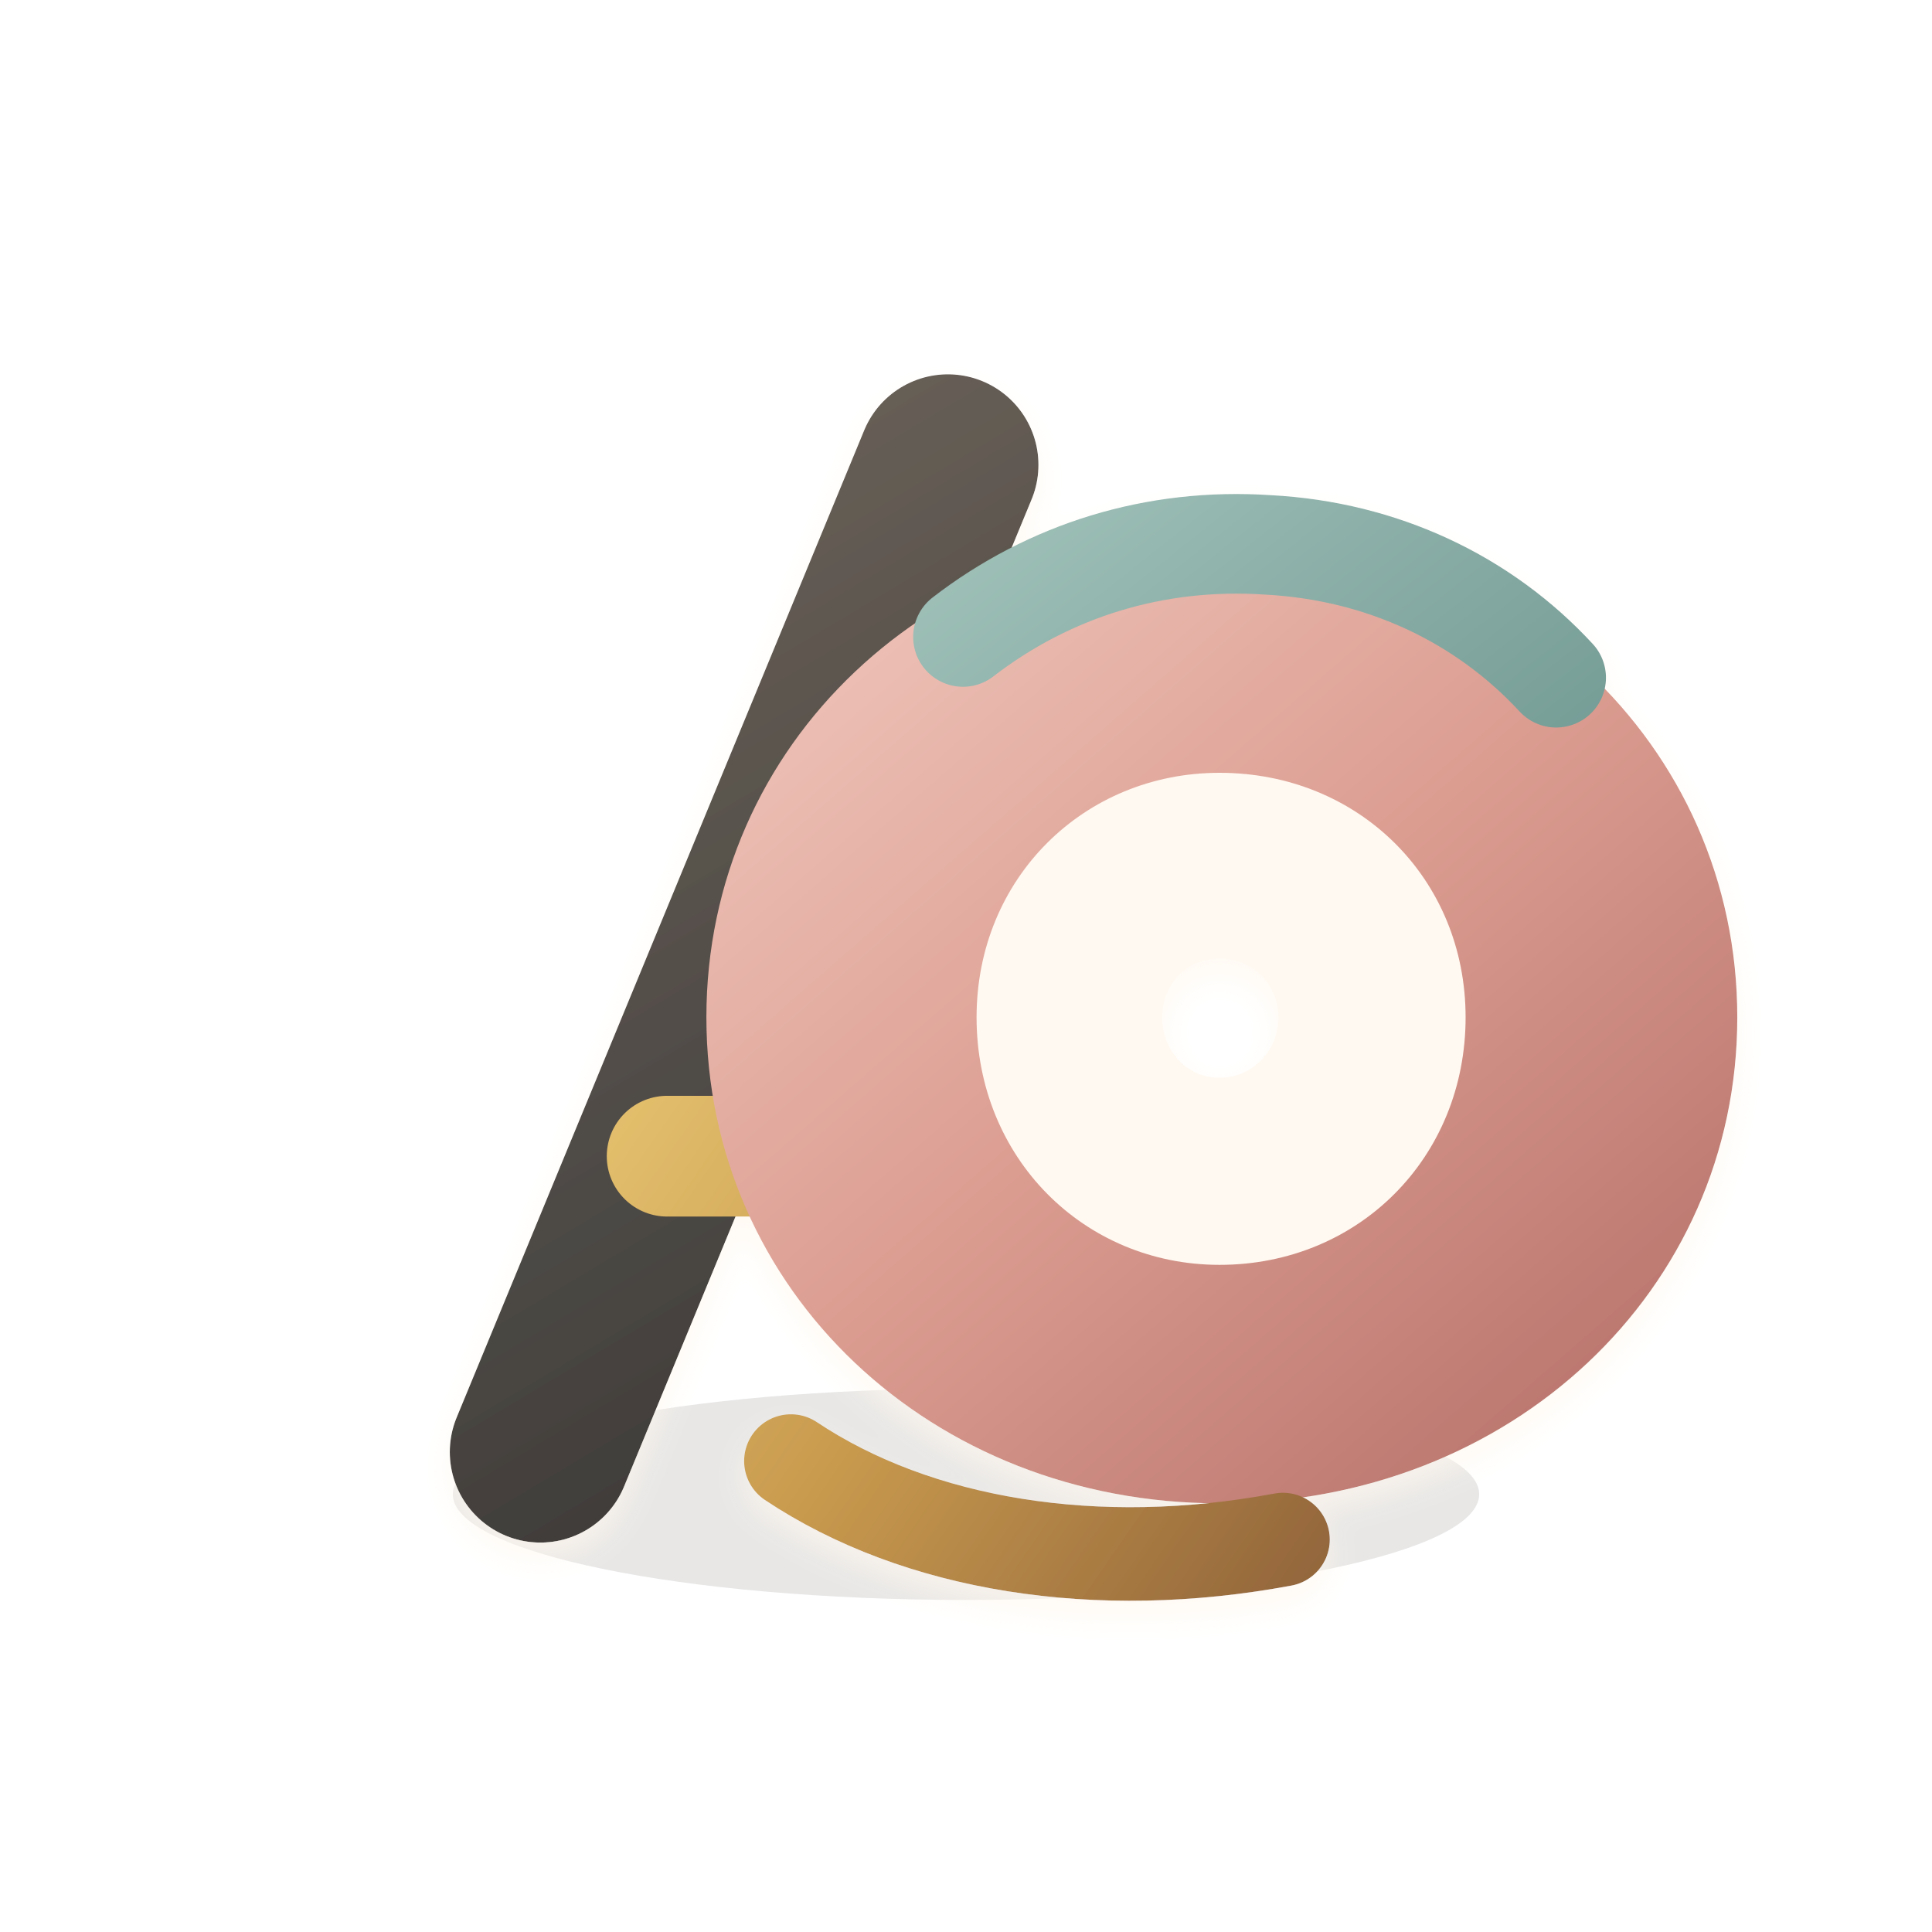
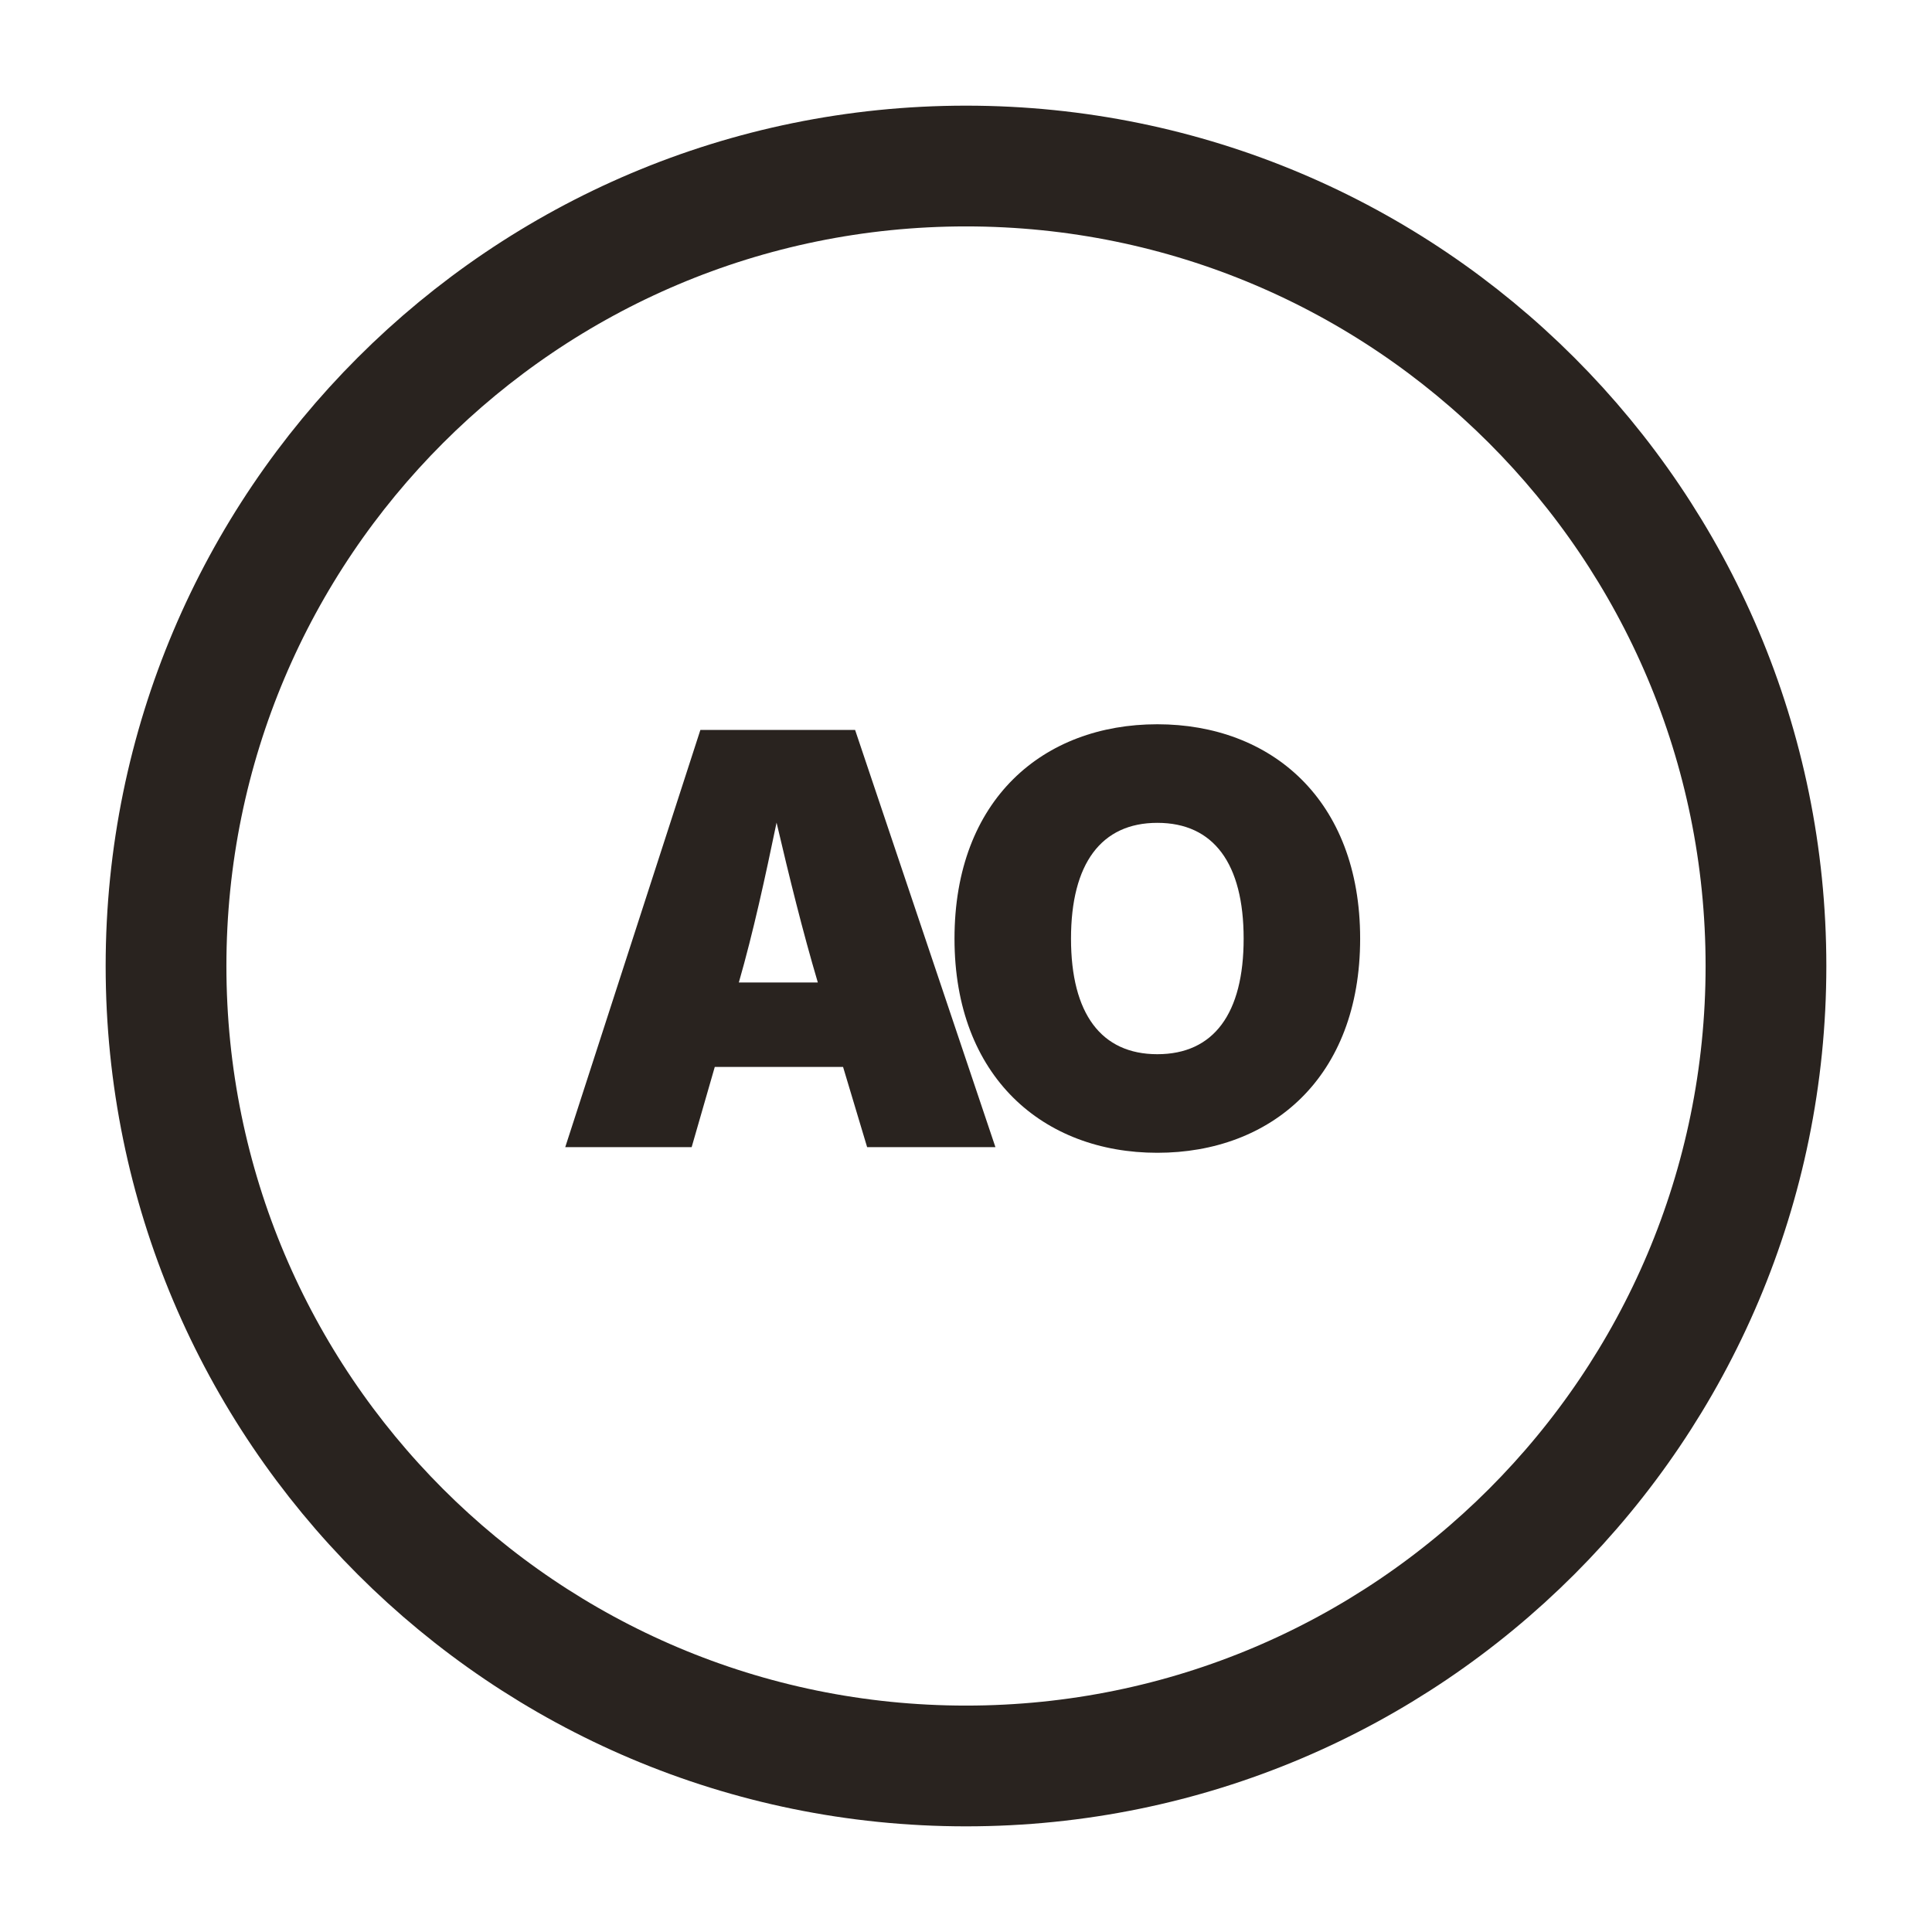
- <svg xmlns="http://www.w3.org/2000/svg" width="128" height="128" viewBox="0 0 128 128" role="img" aria-label="AO Labs icon">
-   <defs>
-     <linearGradient id="clay" x1="33" y1="24" x2="82" y2="106" gradientUnits="userSpaceOnUse">
-       <stop stop-color="#71675d" />
-       <stop offset=".55" stop-color="#4c4844" />
-       <stop offset="1" stop-color="#2f2d2c" />
-     </linearGradient>
-     <linearGradient id="rose" x1="52" y1="34" x2="106" y2="96" gradientUnits="userSpaceOnUse">
-       <stop stop-color="#f1c9bf" />
-       <stop offset=".52" stop-color="#dc9d91" />
-       <stop offset="1" stop-color="#b8746c" />
-     </linearGradient>
-     <linearGradient id="gold" x1="35" y1="57" x2="94" y2="98" gradientUnits="userSpaceOnUse">
-       <stop stop-color="#f2d47e" />
-       <stop offset=".55" stop-color="#c89a4e" />
-       <stop offset="1" stop-color="#90633a" />
-     </linearGradient>
-     <linearGradient id="teal" x1="56" y1="34" x2="102" y2="92" gradientUnits="userSpaceOnUse">
-       <stop stop-color="#a5c6bd" />
-       <stop offset="1" stop-color="#527d79" />
-     </linearGradient>
-     <filter id="lift" x="-30%" y="-28%" width="160%" height="162%" color-interpolation-filters="sRGB">
-       <feDropShadow dx="0" dy="6" stdDeviation="5" flood-color="#4a3830" flood-opacity=".18" />
-       <feDropShadow dx="0" dy="1" stdDeviation="1" flood-color="#fff9ef" flood-opacity=".72" />
-     </filter>
-   </defs>
-   <ellipse cx="64" cy="99" rx="34" ry="7" fill="#3a312e" opacity=".12" />
-   <g filter="url(#lift)" stroke-linecap="round" stroke-linejoin="round">
-     <path d="M35.8 96.2 62.8 30.8" fill="none" stroke="url(#clay)" stroke-width="12" />
-     <path d="M44.2 76.6h30.5" fill="none" stroke="url(#gold)" stroke-width="8" />
-     <path fill="url(#rose)" d="M80.8 99.6c-19.1 0-34-14.1-34-32.2s14.9-32.2 34-32.2c19.3 0 34.3 14.1 34.3 32.2s-15 32.2-34.3 32.2Zm0-47.4c-8.4 0-14.9 6.4-14.9 15.2 0 8.9 6.5 15.4 14.9 15.4 8.6 0 15.1-6.5 15.1-15.4 0-8.8-6.5-15.2-15.1-15.2Z" />
-     <path fill="#fff9f1" d="M80.8 83.8c-9 0-16.1-7.1-16.1-16.4 0-9.2 7.1-16.2 16.1-16.2 9.2 0 16.3 7 16.3 16.2 0 9.3-7.1 16.4-16.3 16.4Zm0-20.3c-2.2 0-3.8 1.7-3.8 3.9s1.6 4 3.8 4 3.9-1.8 3.9-4-1.7-3.9-3.9-3.9Z" />
-     <path d="M63.8 42.2c5.7-4.4 12.7-6.6 20.2-6.1 7.6.4 14.3 3.6 19.1 8.8" fill="none" stroke="url(#teal)" stroke-width="6.6" />
-     <path d="M52.4 96.8c8.4 5.6 20.3 7.5 32.6 5.2" fill="none" stroke="url(#gold)" stroke-width="6.2" />
-   </g>
+ <svg xmlns="http://www.w3.org/2000/svg" width="128" height="128" viewBox="0 0 128 128" role="img" aria-label="AO Labs">
+   <circle cx="64" cy="64" r="53" fill="none" stroke="#29231f" stroke-width="8" />
+   <text x="64" y="76" text-anchor="middle" fill="#29231f" font-family="Inter, Arial, Helvetica, sans-serif" font-size="38" font-weight="900" letter-spacing="-3">AO</text>
</svg>
